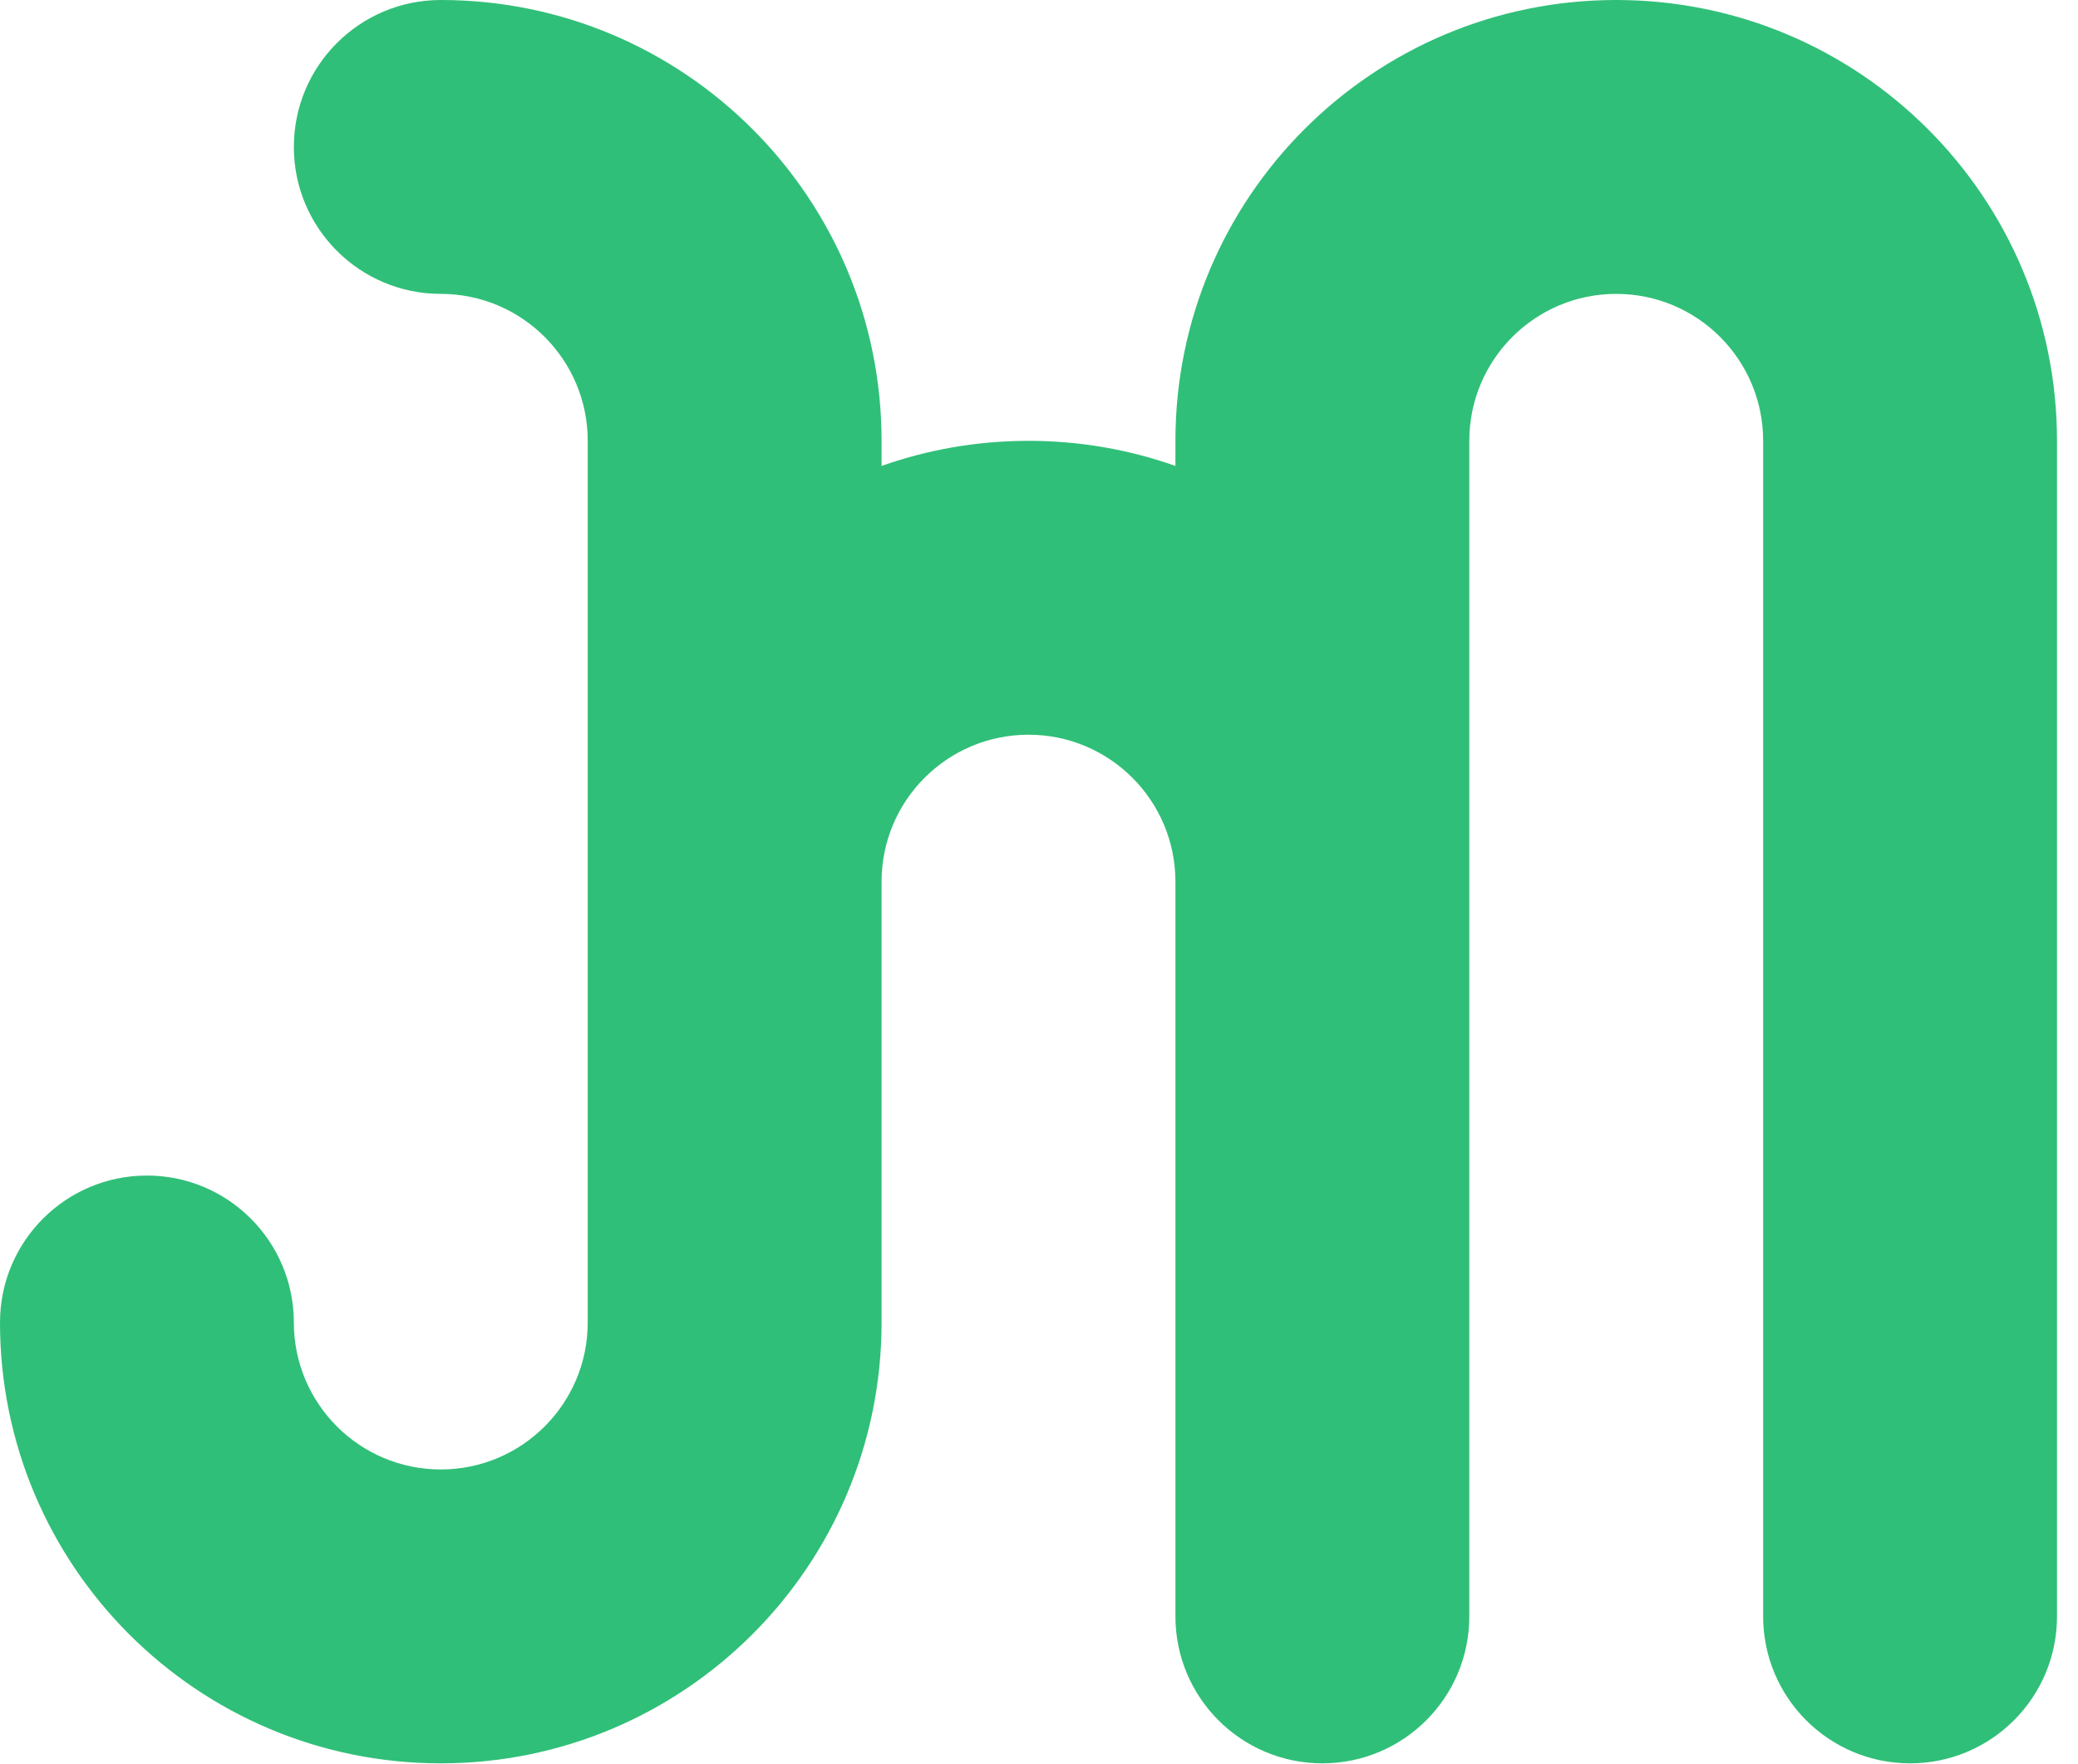
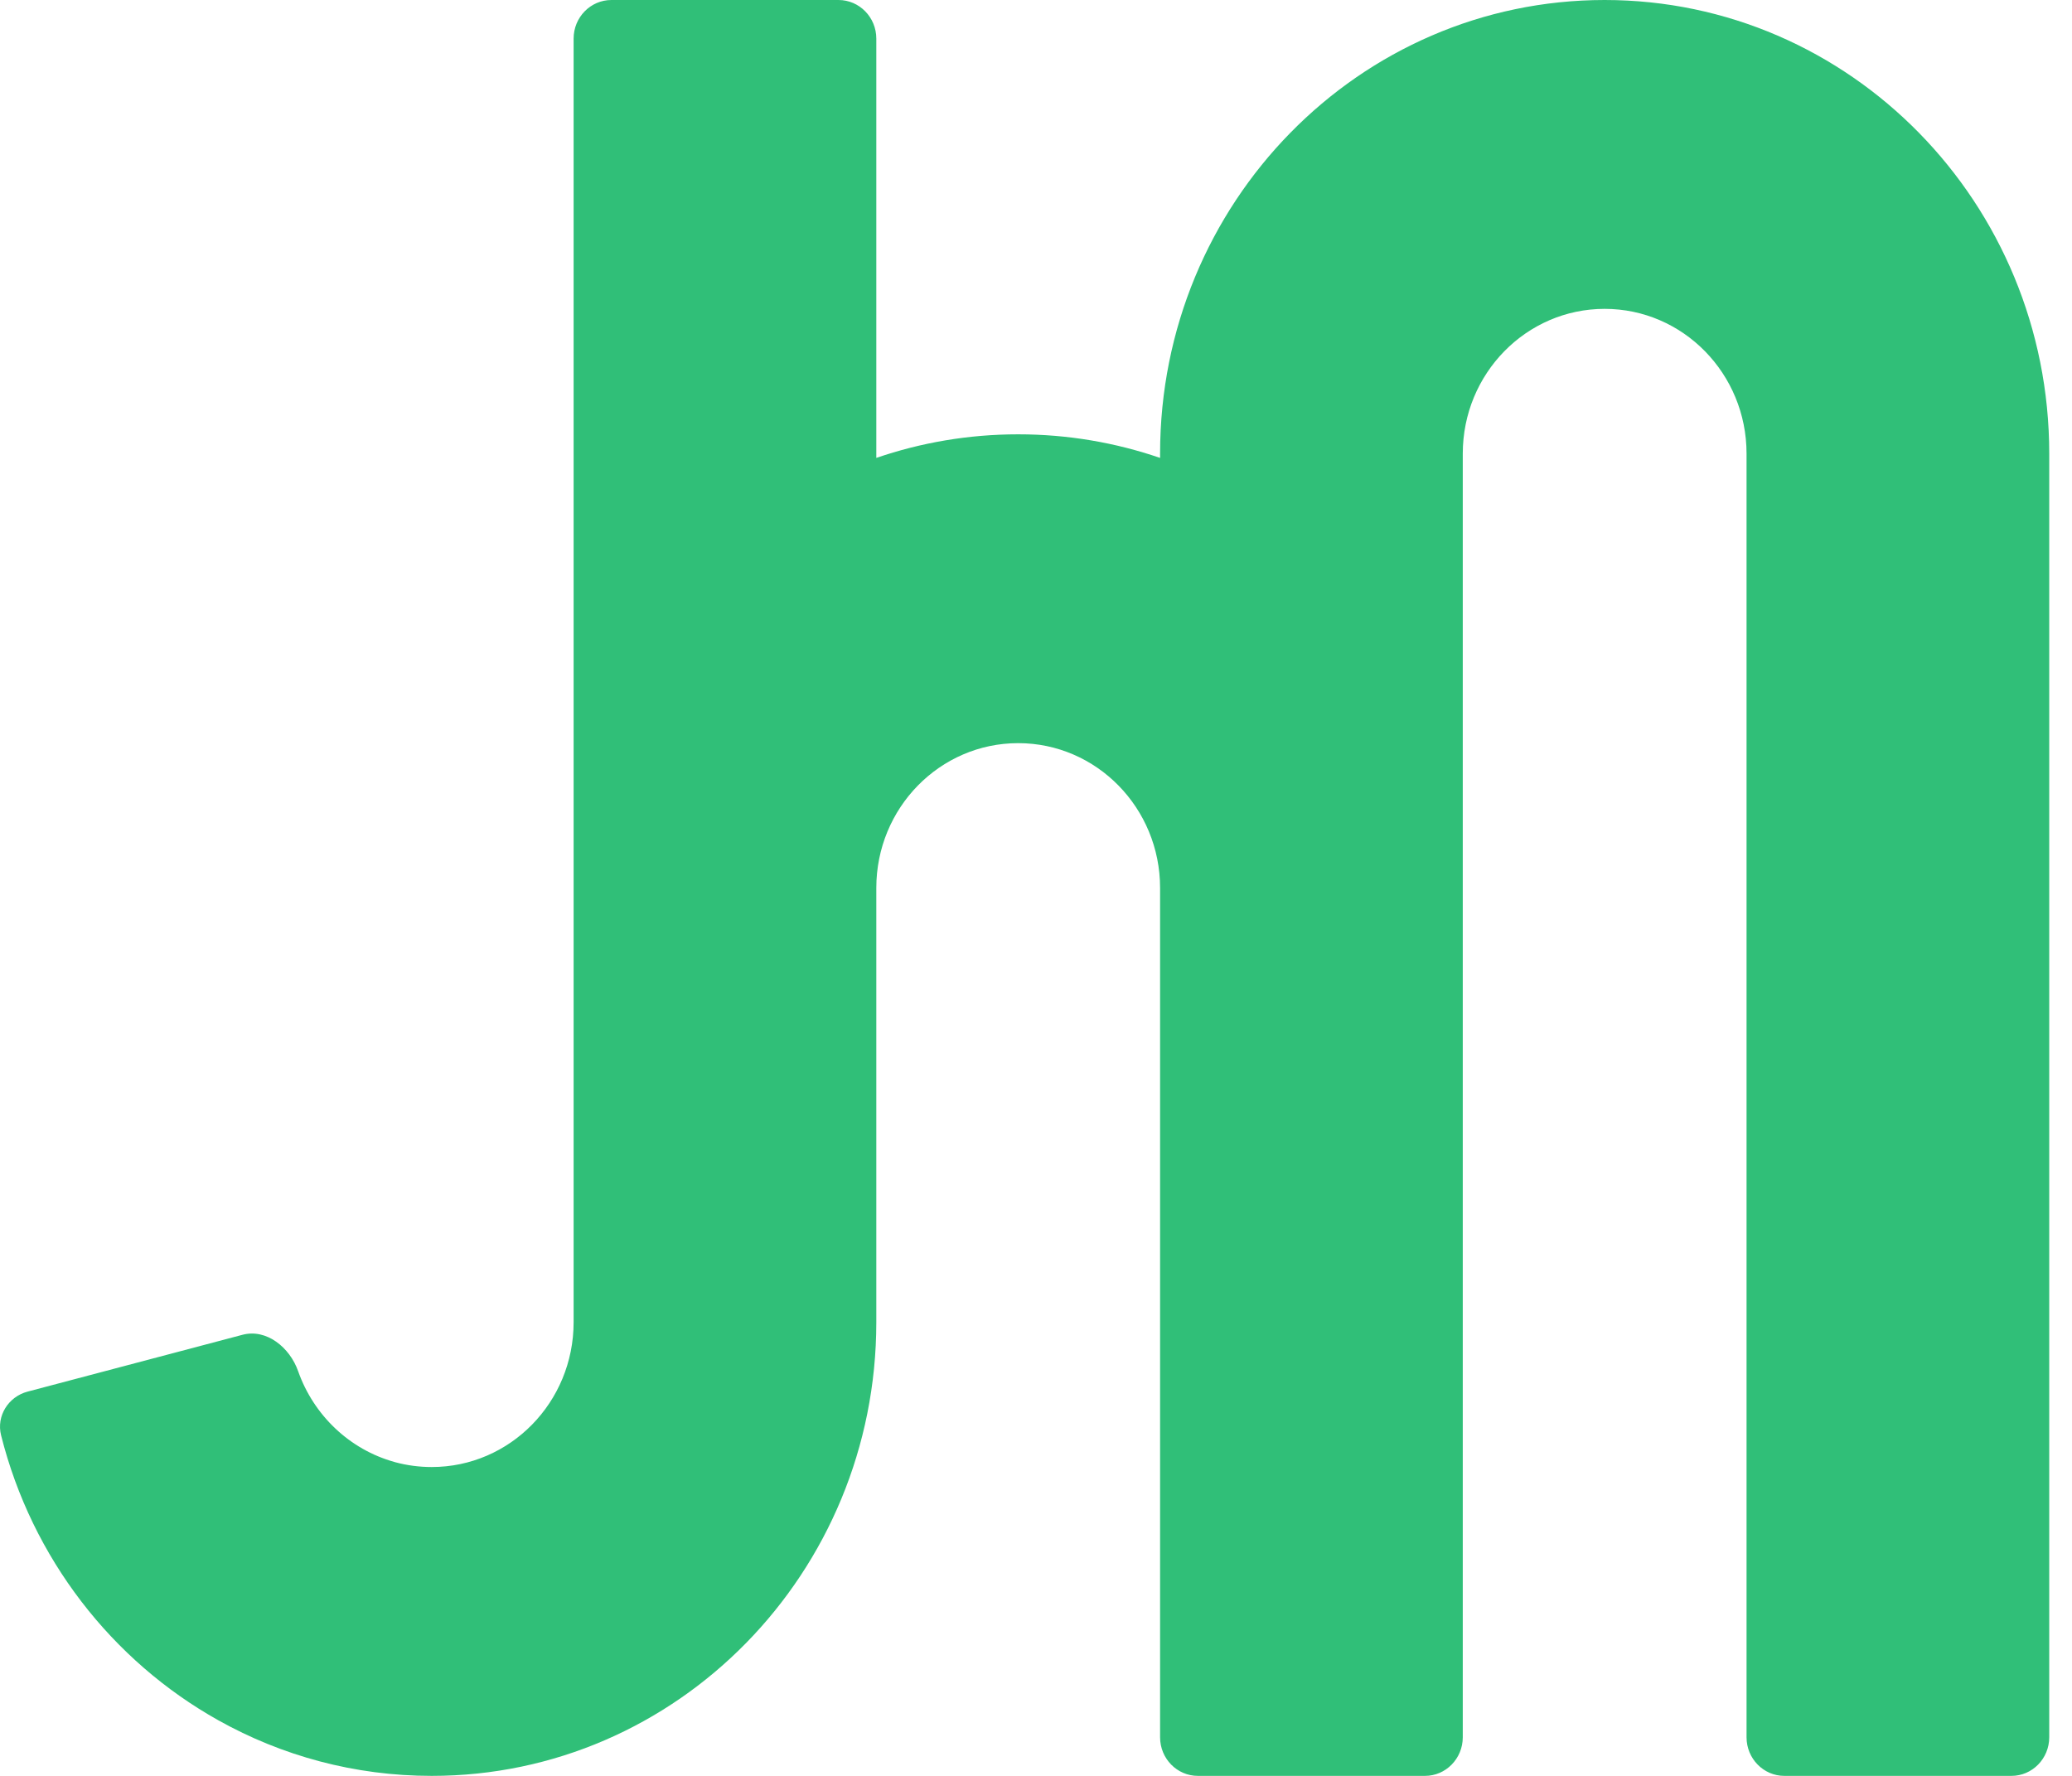
- <svg xmlns="http://www.w3.org/2000/svg" width="66" height="56" viewBox="0 0 66 56" fill="none">
-   <path fill-rule="evenodd" clip-rule="evenodd" d="M14 0C21.732 0 28 6.268 28 14V14.797C29.46 14.281 31.03 14 32.667 14C34.303 14 35.874 14.281 37.333 14.797V14C37.333 6.268 43.601 0 51.333 0C59.065 0 65.333 6.268 65.333 14V51.333C65.333 53.911 63.244 56 60.667 56C58.089 56 56 53.911 56 51.333V14C56 11.423 53.911 9.333 51.333 9.333C48.756 9.333 46.667 11.423 46.667 14V28V51.333C46.667 53.911 44.577 56 42 56C39.423 56 37.333 53.911 37.333 51.333V28C37.333 25.423 35.244 23.333 32.667 23.333C30.089 23.333 28 25.423 28 28V42C28 49.732 21.732 56 14 56C6.268 56 0 49.732 0 42C0 39.423 2.089 37.333 4.667 37.333C7.244 37.333 9.333 39.423 9.333 42C9.333 44.577 11.423 46.667 14 46.667C16.577 46.667 18.667 44.577 18.667 42V28V14C18.667 11.423 16.577 9.333 14 9.333C11.423 9.333 9.333 7.244 9.333 4.667C9.333 2.089 11.423 0 14 0Z" fill="#30BF78" />
+ <svg xmlns="http://www.w3.org/2000/svg" width="70" height="60" viewBox="0 0 70 60" fill="none">
+   <path fill-rule="evenodd" clip-rule="evenodd" d="M49.418 15.326C49.418 12.625 51.564 10.435 54.211 10.435C56.859 10.435 59.005 12.625 59.005 15.326V58.695C59.005 59.416 59.577 60 60.283 60H67.953C68.659 60 69.231 59.416 69.231 58.695V15.326C69.231 6.862 62.506 0 54.211 0C45.916 0 39.192 6.862 39.192 15.326V15.471C37.686 14.954 36.074 14.674 34.398 14.674C32.722 14.674 31.11 14.954 29.605 15.471V1.304C29.605 0.584 29.032 0 28.327 0H20.657C19.951 0 19.379 0.584 19.379 1.304V30V44.674C19.379 47.375 17.233 49.565 14.585 49.565V49.565C14.16 49.565 13.747 49.509 13.354 49.403C13.344 49.399 13.333 49.396 13.322 49.393C11.811 48.973 10.597 47.817 10.072 46.327C9.79 45.523 9.002 44.883 8.193 45.097L0.929 47.018C0.285 47.189 -0.129 47.837 0.037 48.495C1.08 52.644 3.783 56.113 7.38 58.124L7.38 58.124C9.519 59.32 11.974 60 14.585 60V60C22.88 60 29.605 53.138 29.605 44.674V30C29.605 27.298 31.751 25.108 34.398 25.108C37.046 25.108 39.192 27.298 39.192 30V58.695C39.192 59.416 39.764 60 40.47 60H48.14C48.846 60 49.418 59.416 49.418 58.695V30V15.326Z" fill="#30BF78" />
</svg>
